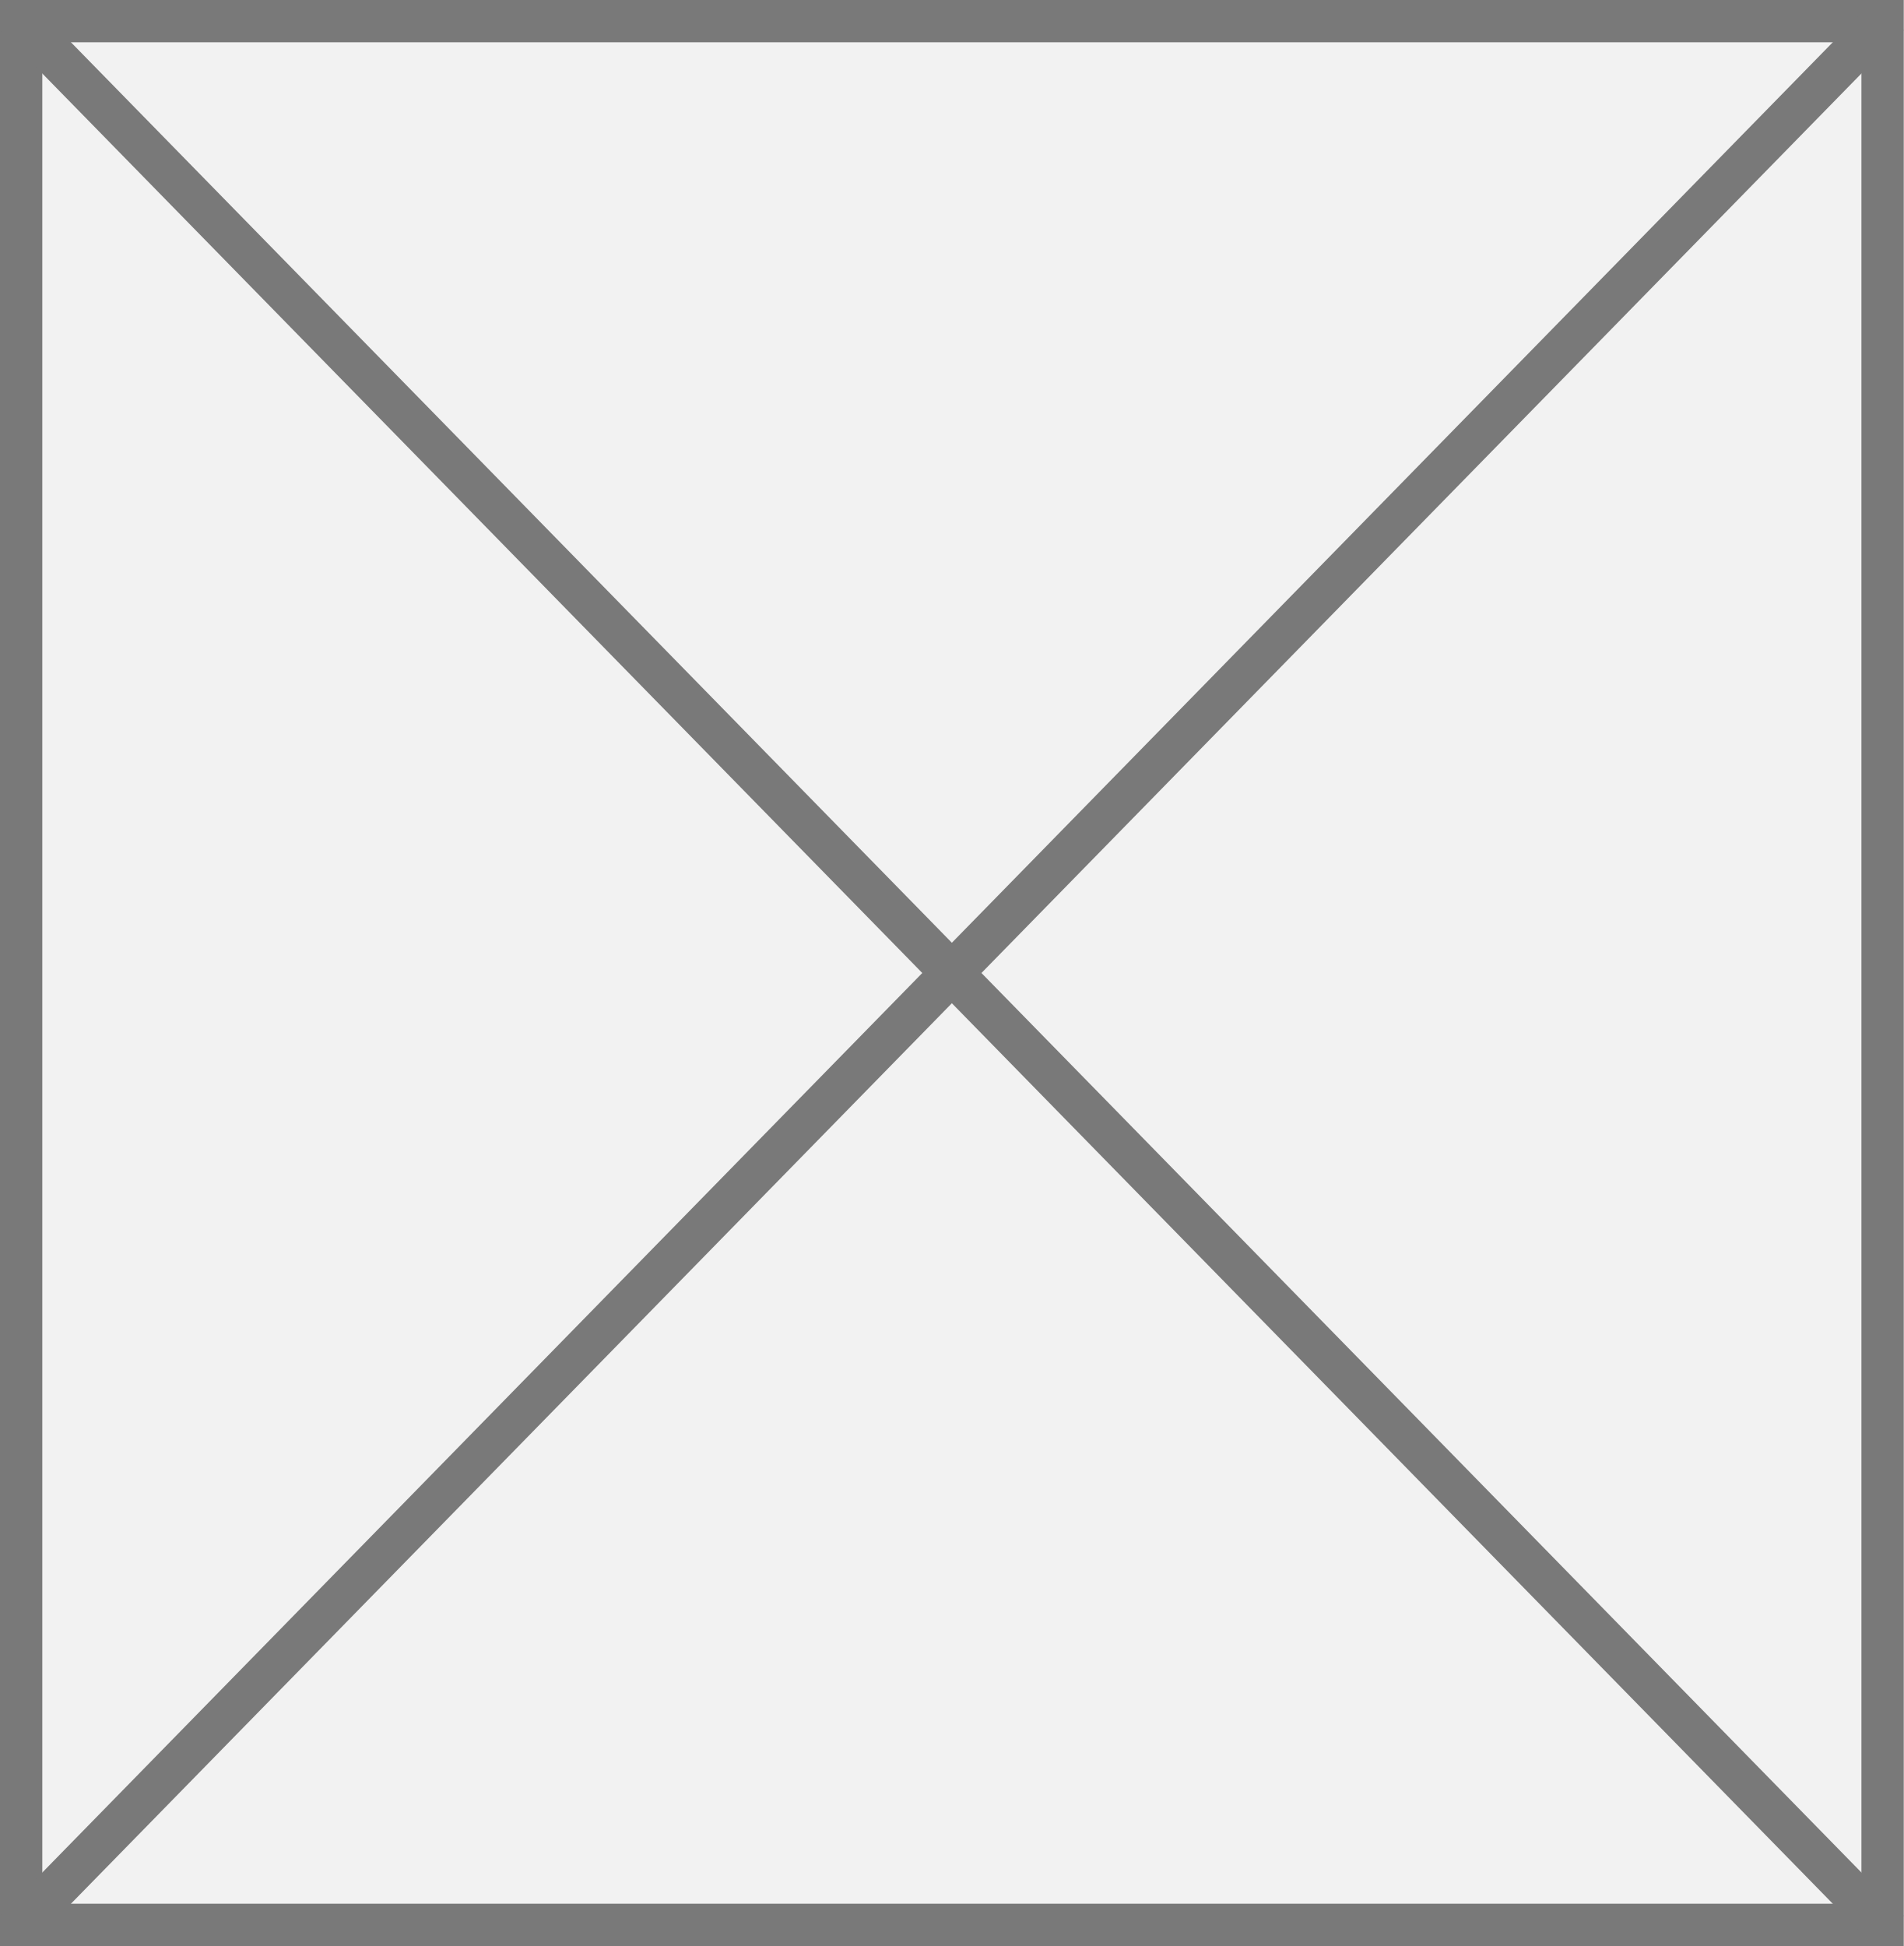
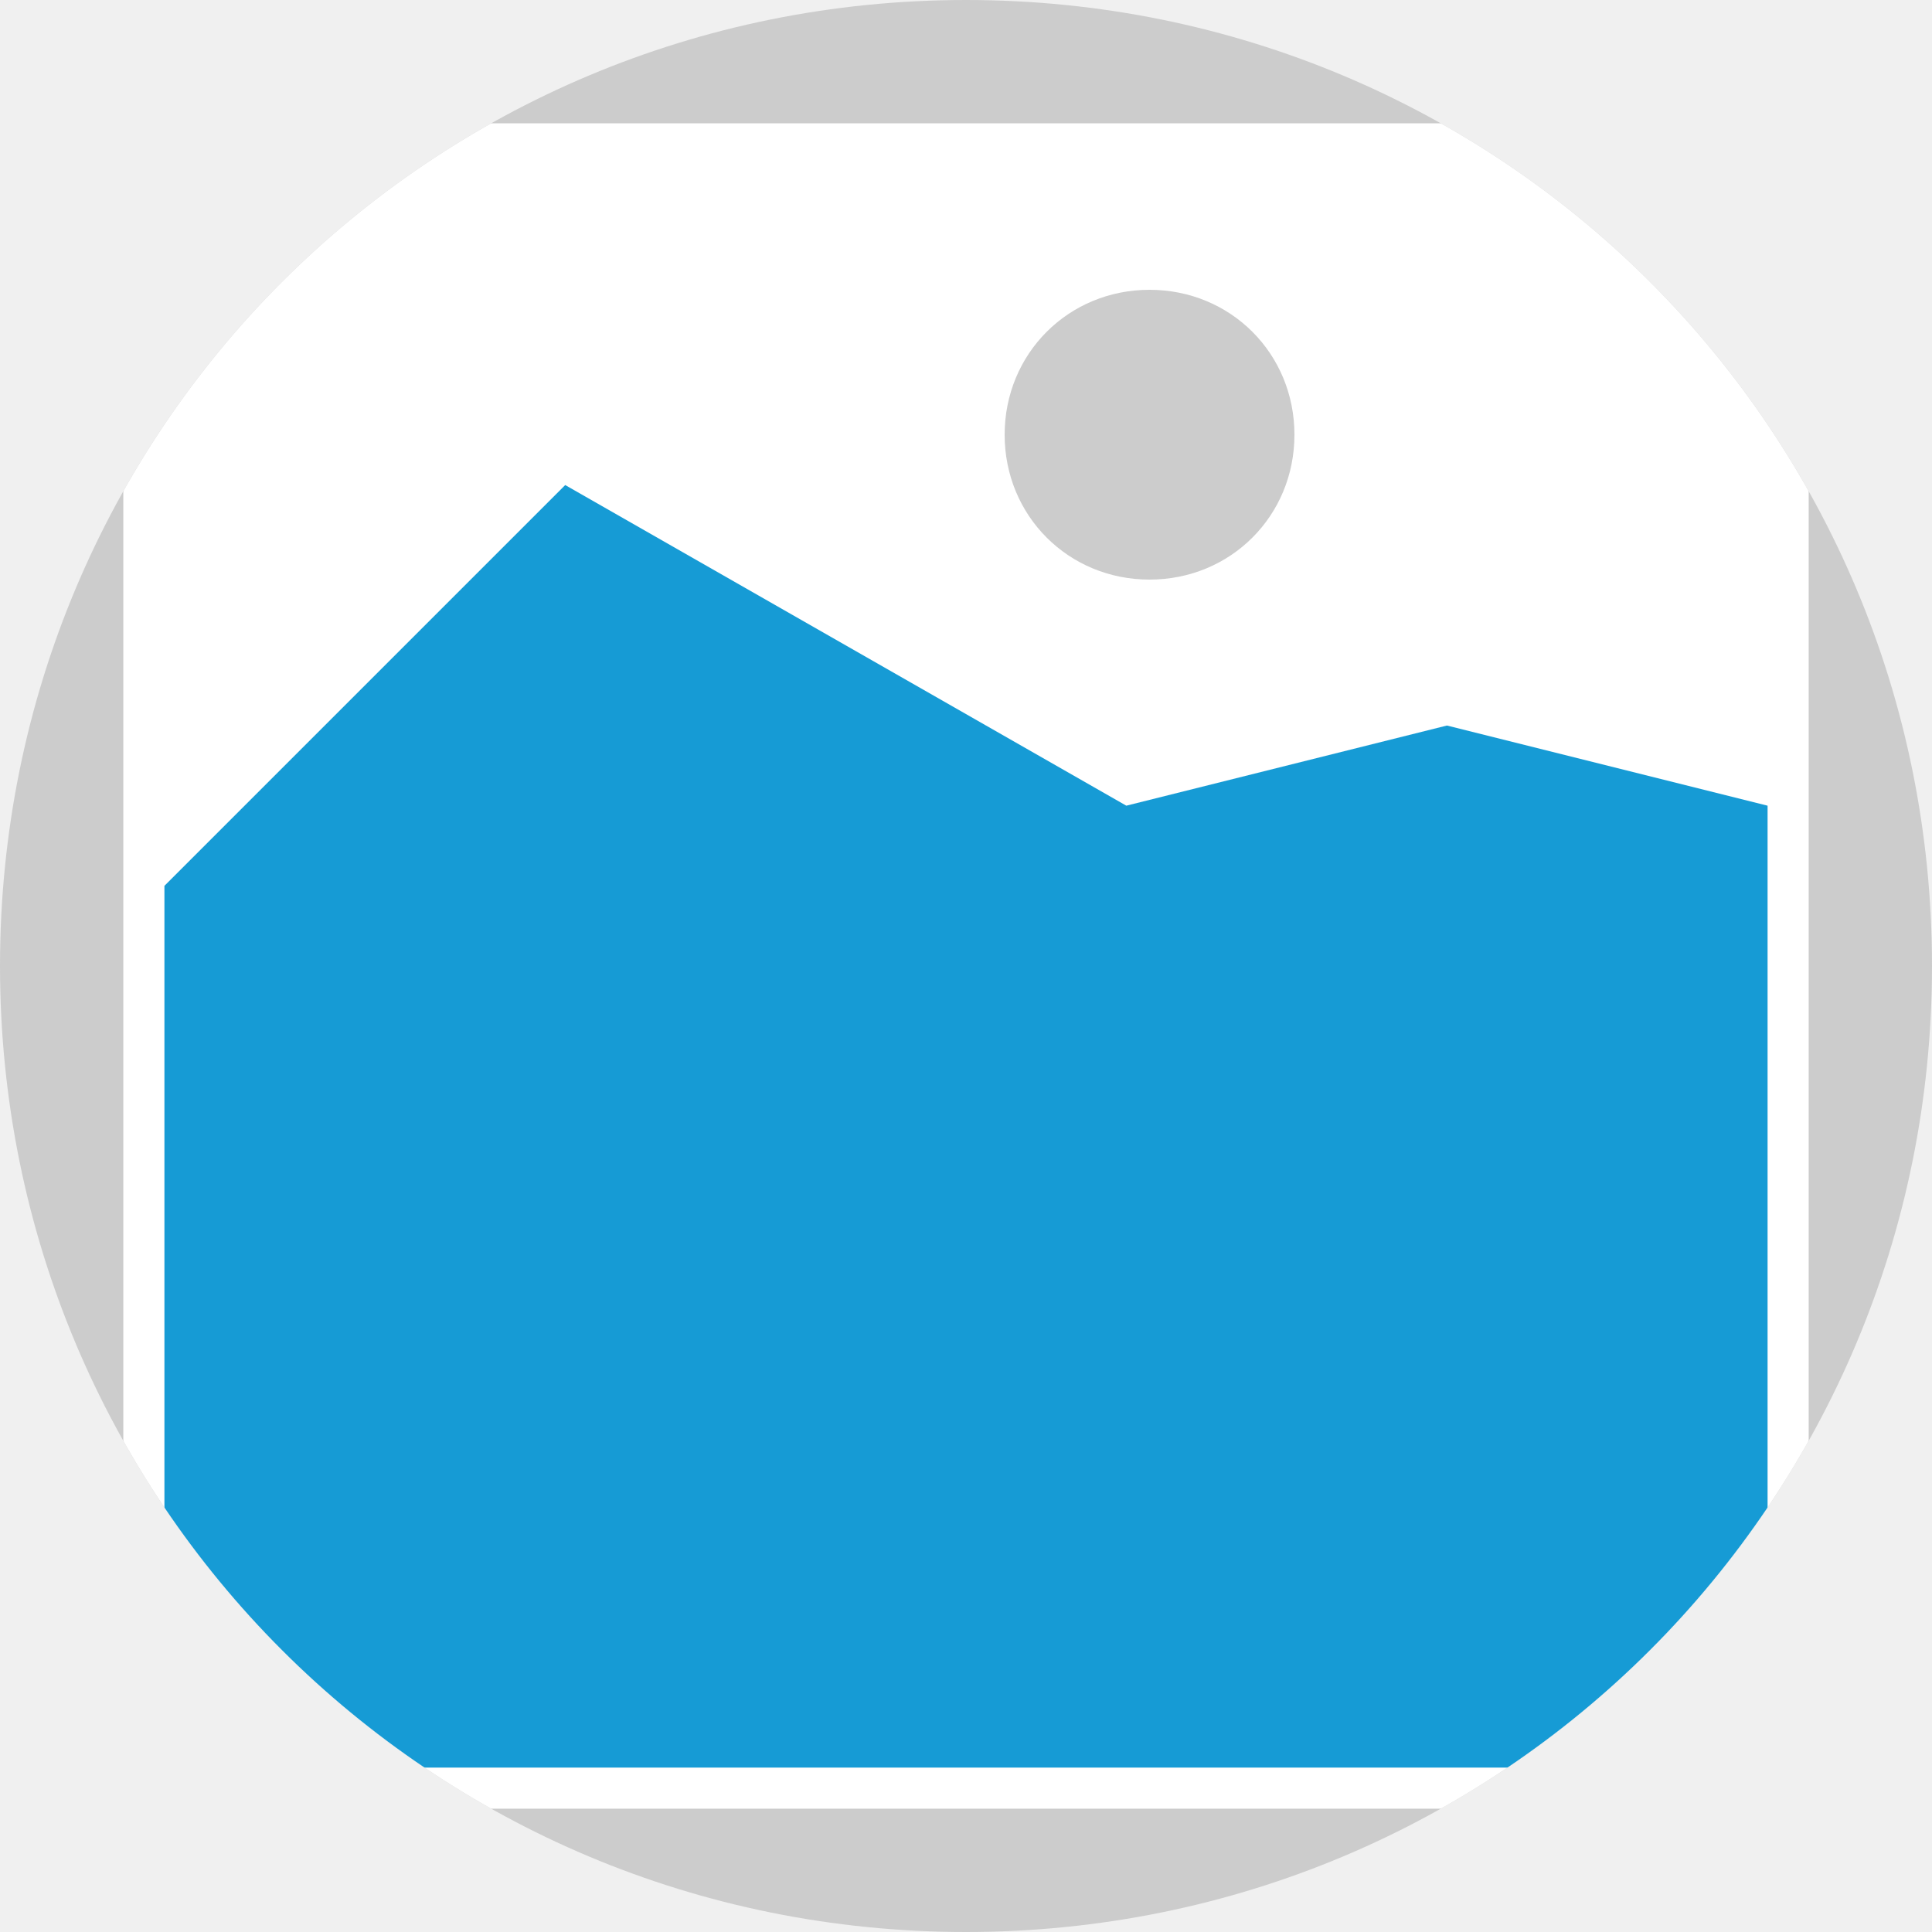
- <svg xmlns="http://www.w3.org/2000/svg" version="1.1" width="45px" height="46px">
-   <g transform="matrix(1 0 0 1 -2564 -591 )">
-     <path d="M 2564.5 591.5  L 2608.5 591.5  L 2608.5 636.5  L 2564.5 636.5  L 2564.5 591.5  Z " fill-rule="nonzero" fill="#f2f2f2" stroke="none" />
-     <path d="M 2564.5 591.5  L 2608.5 591.5  L 2608.5 636.5  L 2564.5 636.5  L 2564.5 591.5  Z " stroke-width="1" stroke="#797979" fill="none" />
-     <path d="M 2564.357 591.365  L 2608.643 636.635  M 2608.643 591.365  L 2564.357 636.635  " stroke-width="1" stroke="#797979" fill="none" />
+ <svg xmlns="http://www.w3.org/2000/svg" version="1.1" width="47px" height="47px">
+   <defs>
+     <mask fill="white" id="clip41">
+       <path d="M 1769.5 364  C 1756.457 364  1746 353.543  1746 340.5  L 1746 340.5  C 1746 327.457  1756.457 317  1769.5 317  L 1769.5 317  C 1782.543 317  1793 327.457  1793 340.5  L 1793 340.5  C 1793 353.543  1782.543 364  1769.5 364  " fill-rule="evenodd" />
+     </mask>
+   </defs>
+   <g transform="matrix(1 0 0 1 -1746 -317 )">
+     <path d="M 1746 317  L 1793 317  L 1793 364  L 1746 364  L 1746 317  " fill-rule="nonzero" fill="#cccccc" stroke="none" mask="url(#clip41)" />
+     <path d="M 1749 320  L 1790 320  L 1790 361  L 1749 361  L 1749 320  " fill-rule="nonzero" fill="#ffffff" stroke="none" mask="url(#clip41)" />
+     <path d="M 1773.965 331.1  C 1771.991 331.1  1770.44 329.549  1770.44 327.575  C 1770.44 325.601  1771.991 324.05  1773.965 324.05  C 1775.939 324.05  1777.49 325.601  1777.49 327.575  C 1777.49 329.549  1775.939 331.1  1773.965 331.1  " fill-rule="nonzero" fill="#cccccc" stroke="none" mask="url(#clip41)" />
+     <path d="M 1750 360  L 1750 338.55  L 1759.75 328.8  L 1773.4 336.6  L 1781.2 334.65  L 1789 336.6  L 1789 360  L 1750 360  " fill-rule="nonzero" fill="#169bd5" stroke="none" mask="url(#clip41)" />
  </g>
</svg>
